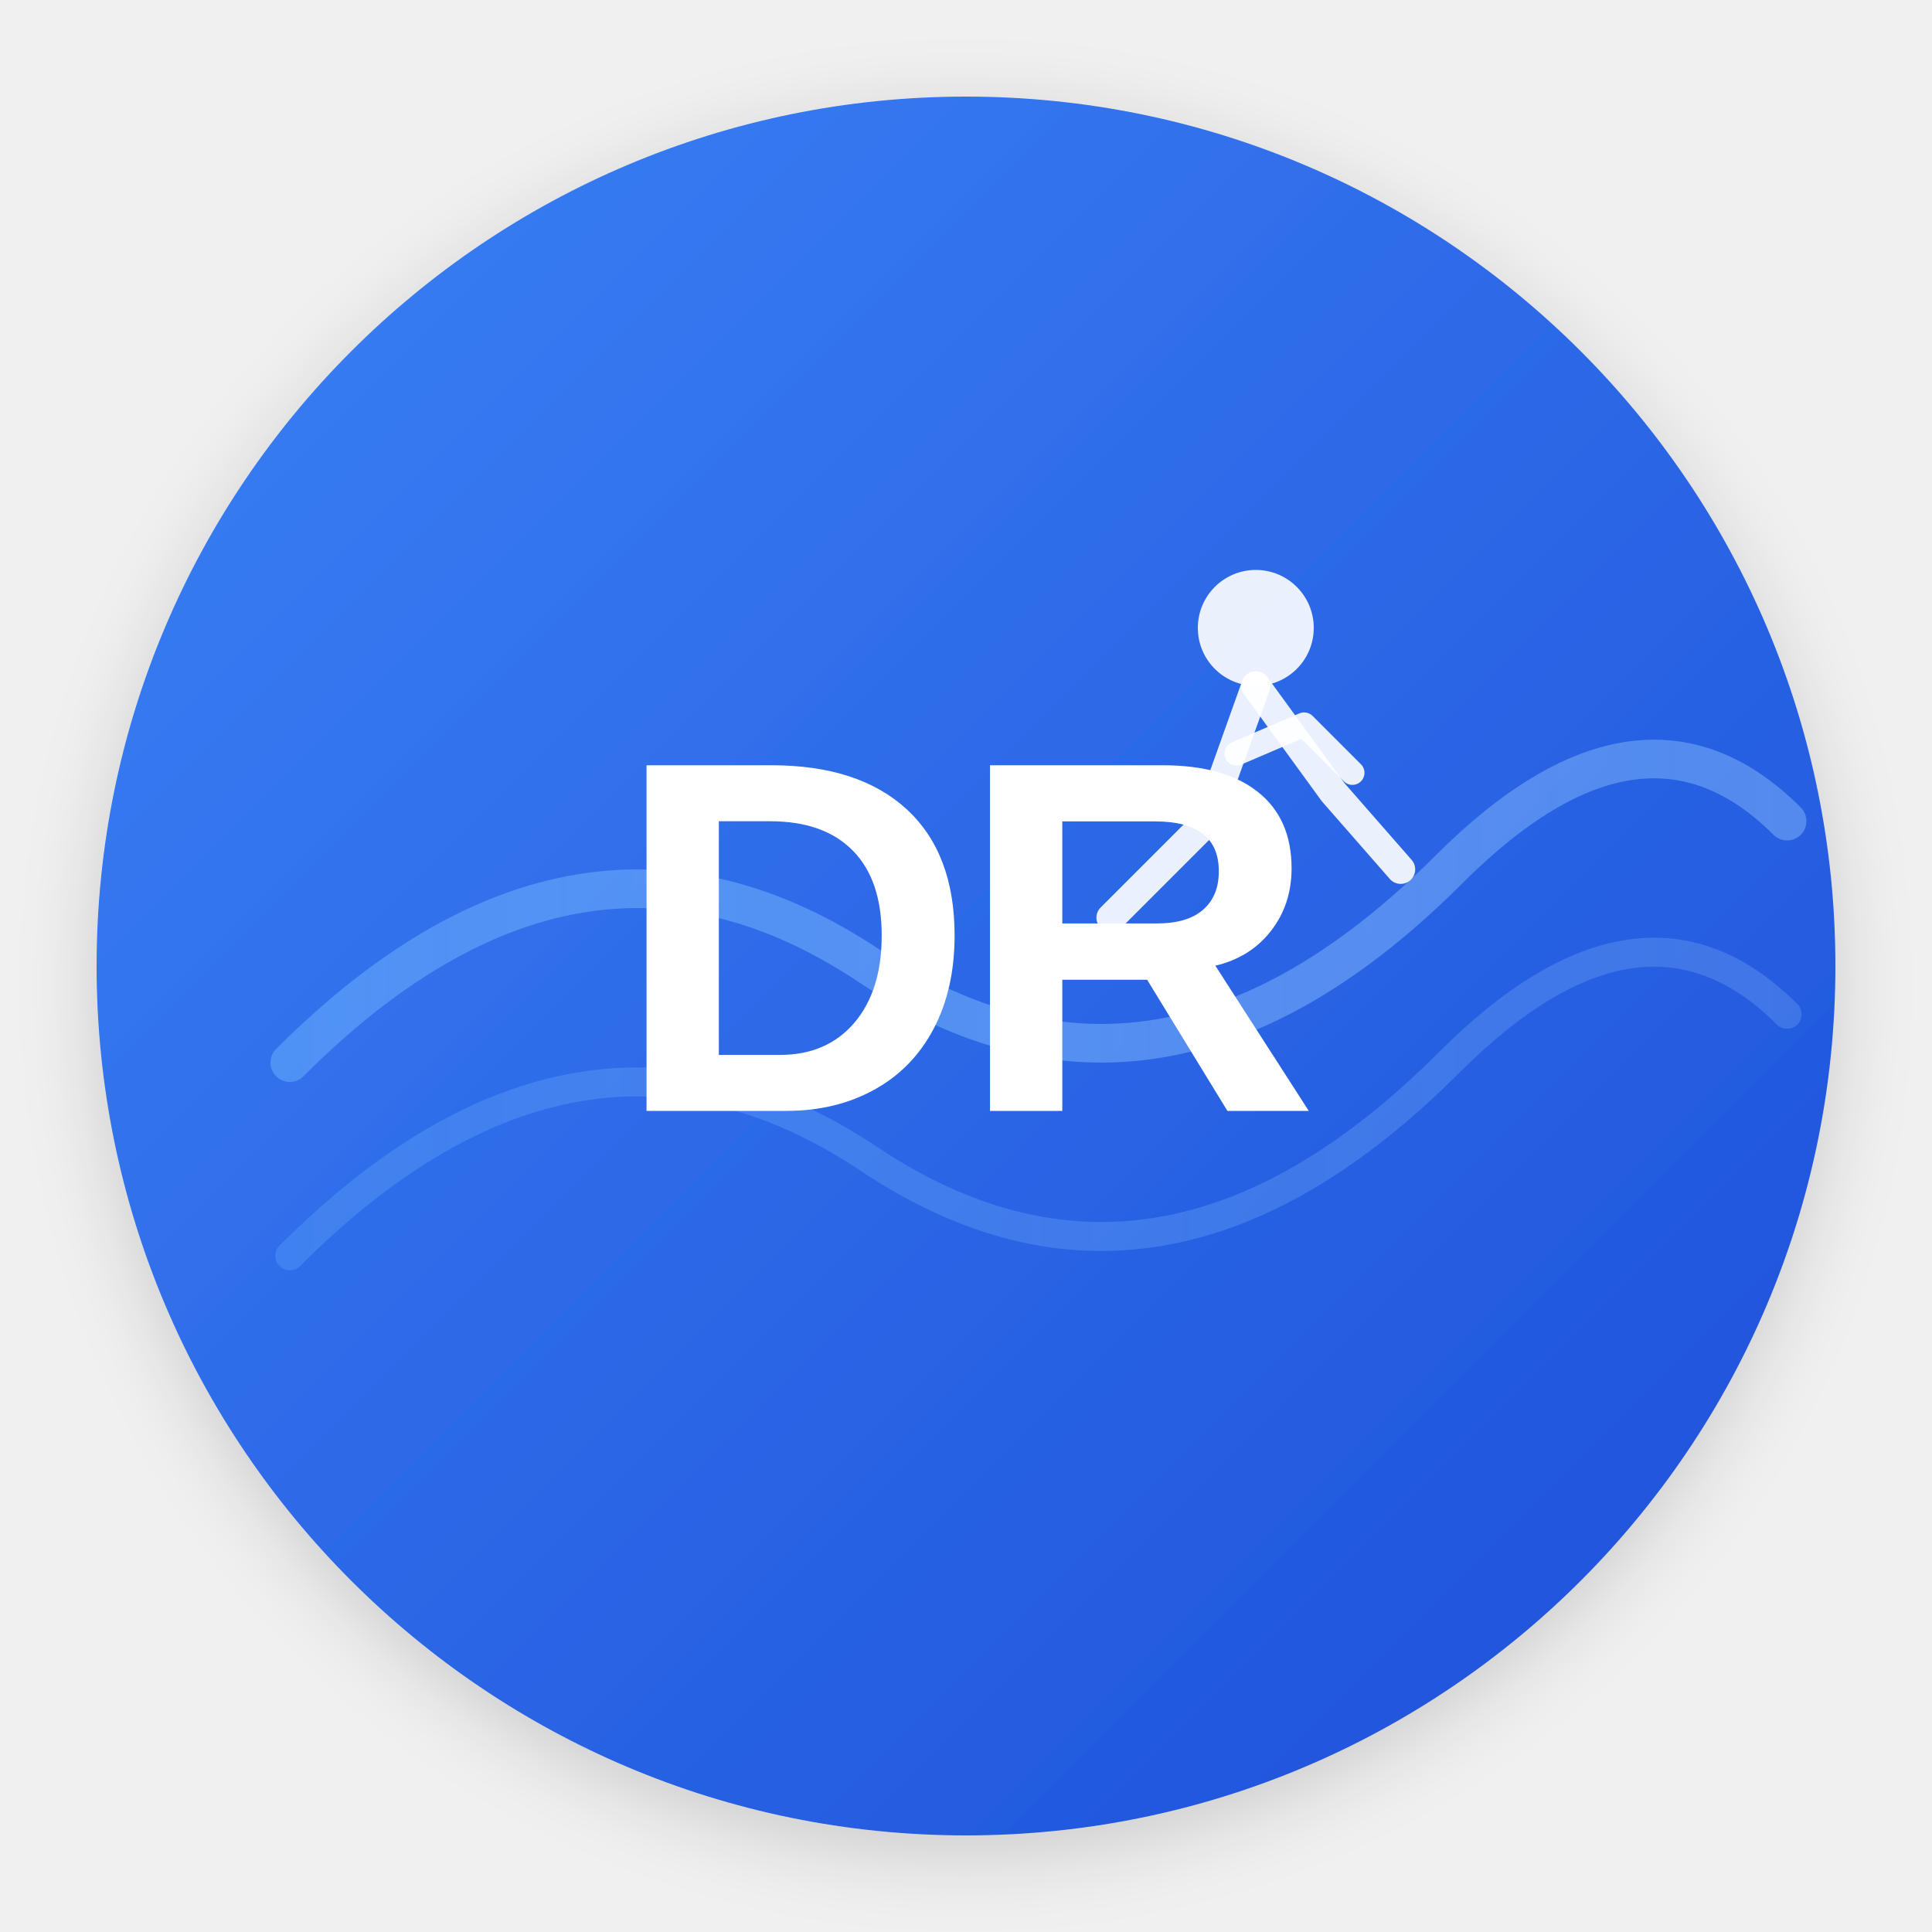
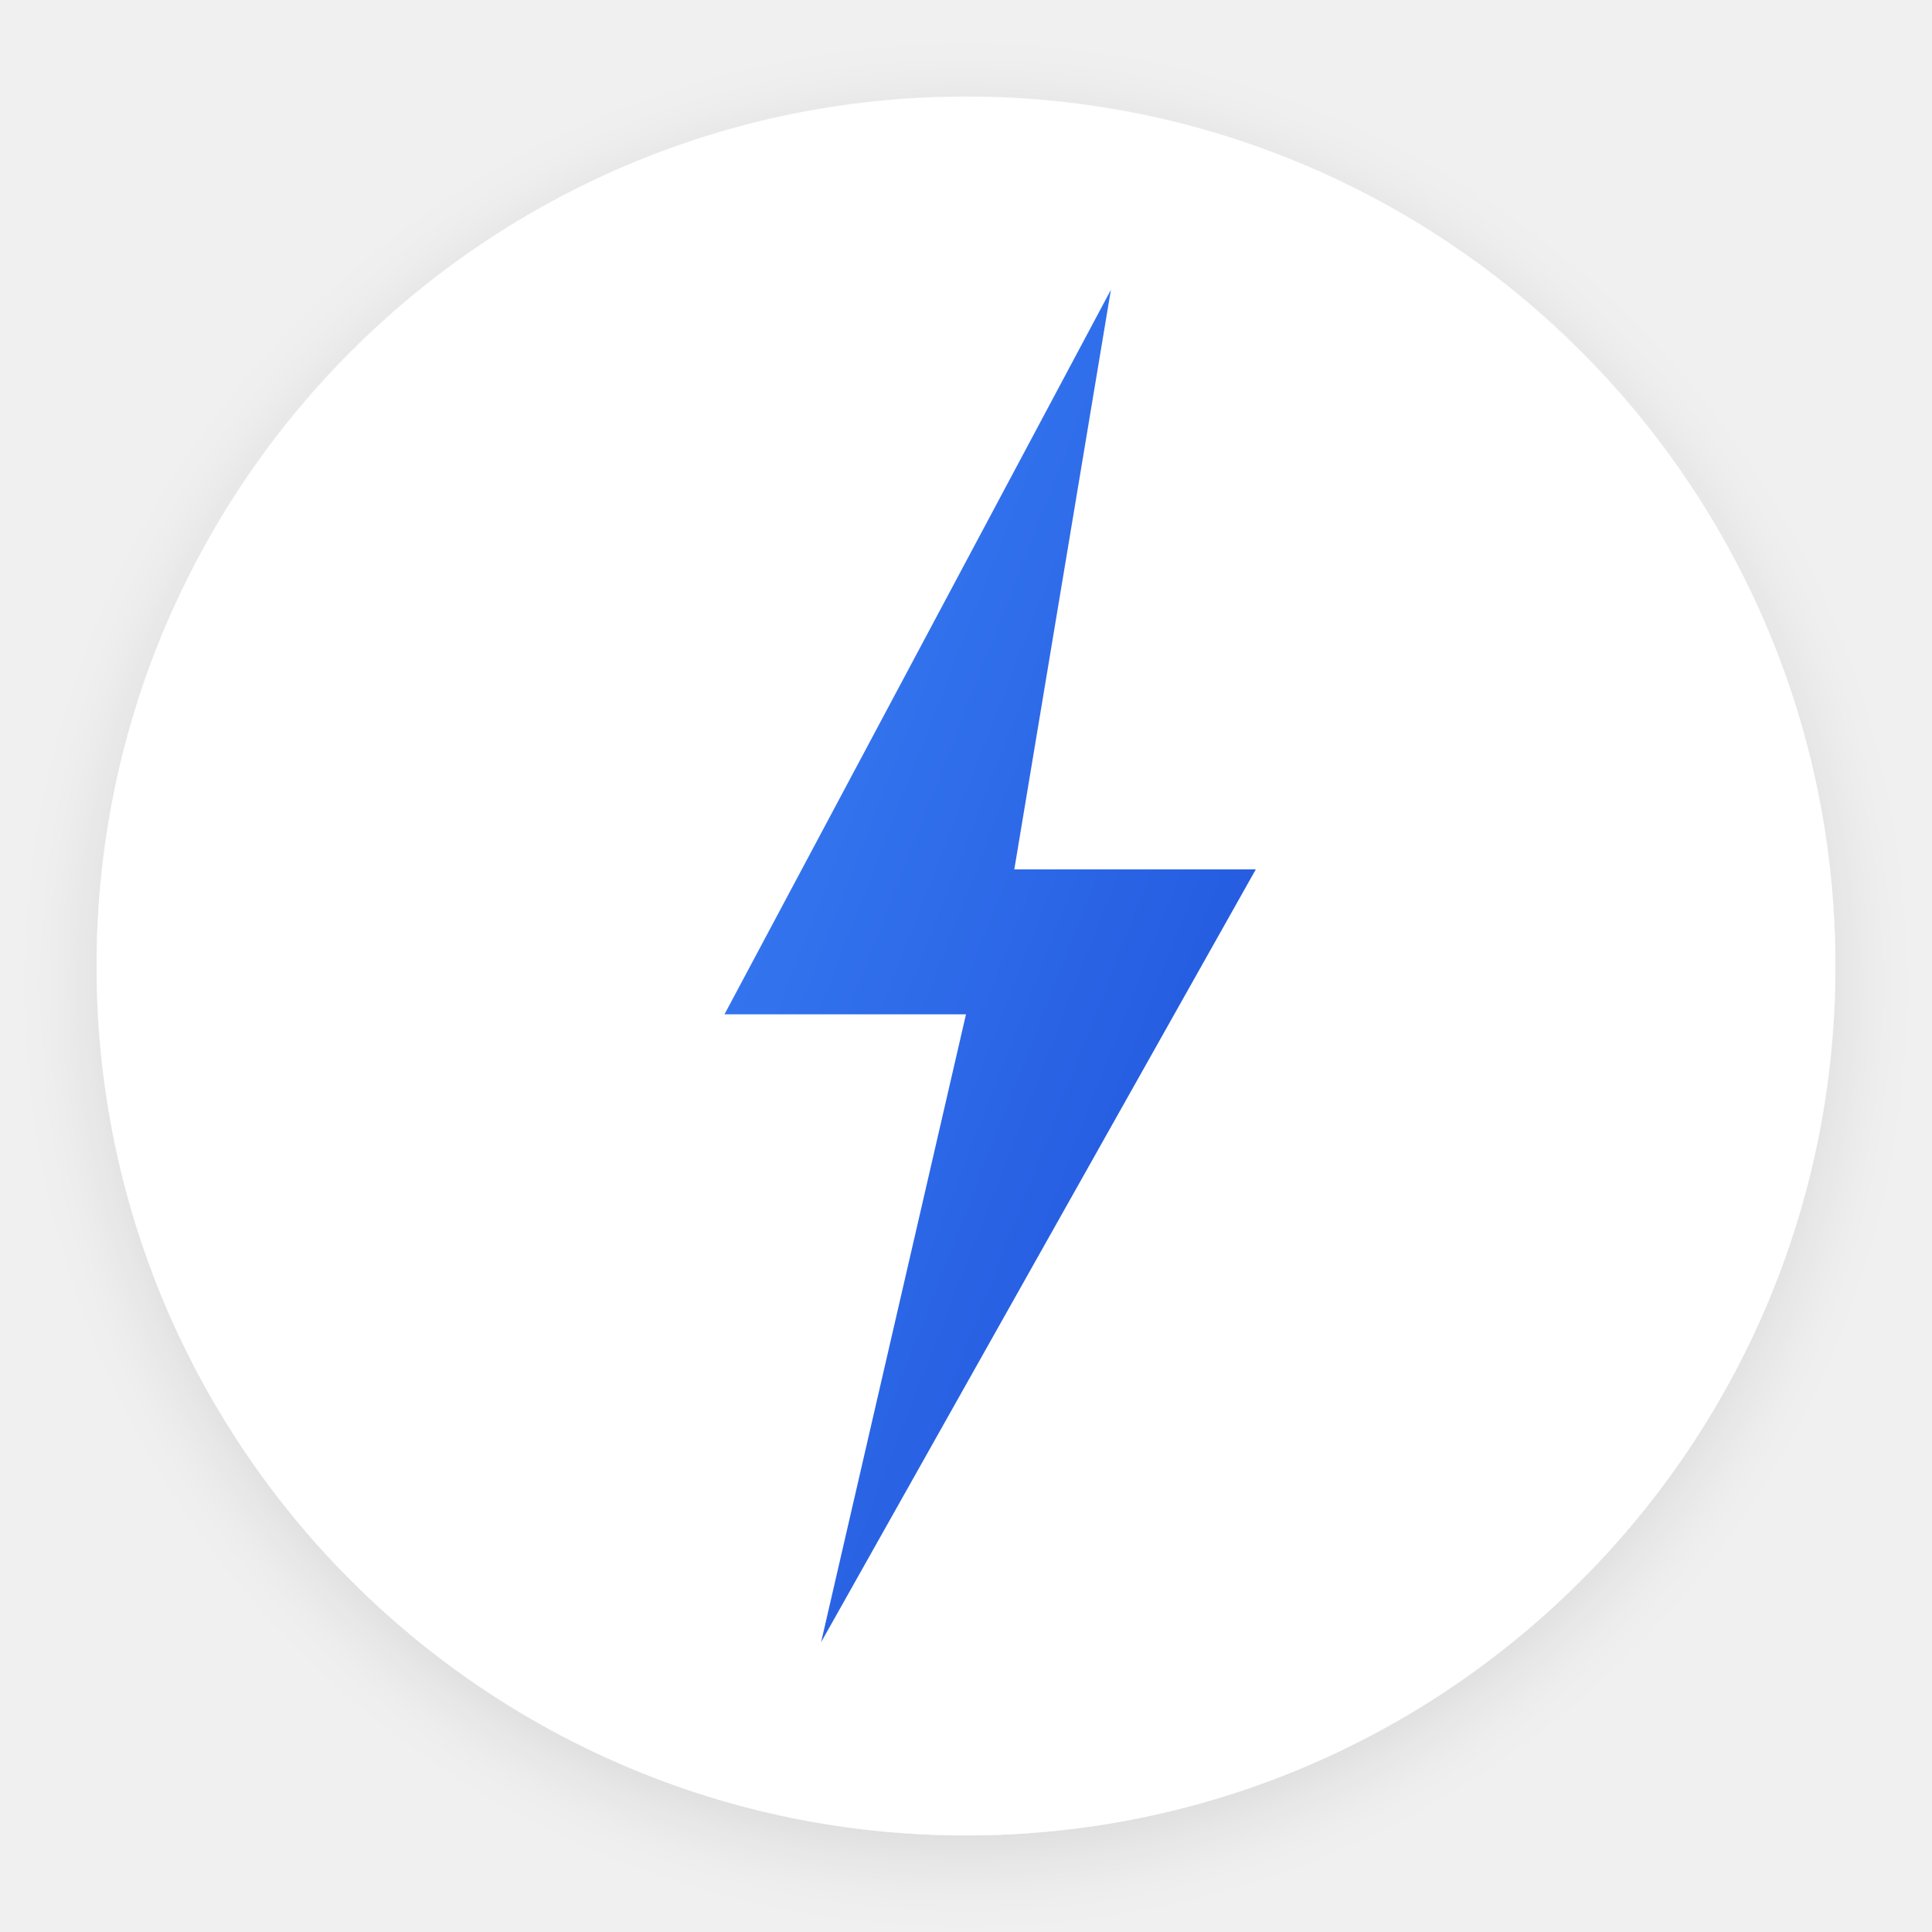
<svg xmlns="http://www.w3.org/2000/svg" viewBox="0 0 200 200" width="200" height="200">
  <defs>
-     <linearGradient id="bgGrad" x1="0%" y1="0%" x2="100%" y2="100%">
+     <linearGradient id="boltGrad" x1="0%" y1="0%" x2="100%" y2="100%">
      <stop offset="0%" style="stop-color:#3b82f6;stop-opacity:1" />
      <stop offset="100%" style="stop-color:#1d4ed8;stop-opacity:1" />
    </linearGradient>
-     <linearGradient id="waveGrad" x1="0%" y1="0%" x2="100%" y2="0%">
-       <stop offset="0%" style="stop-color:#60a5fa;stop-opacity:0.9" />
-       <stop offset="100%" style="stop-color:#93c5fd;stop-opacity:0.6" />
-     </linearGradient>
    <filter id="shadow" x="-10%" y="-10%" width="120%" height="120%">
-       <feDropShadow dx="0" dy="2" stdDeviation="4" flood-color="#000" flood-opacity="0.15" />
+       <feDropShadow dx="0" dy="2" stdDeviation="4" flood-color="#000" flood-opacity="0.1" />
    </filter>
  </defs>
-   <circle cx="100" cy="100" r="90" fill="url(#bgGrad)" filter="url(#shadow)" />
-   <path d="M 30 110 Q 60 80, 90 100 Q 120 120, 150 90 Q 170 70, 185 85" stroke="url(#waveGrad)" stroke-width="4" fill="none" stroke-linecap="round" opacity="0.7" />
-   <path d="M 30 130 Q 60 100, 90 120 Q 120 140, 150 110 Q 170 90, 185 105" stroke="url(#waveGrad)" stroke-width="3" fill="none" stroke-linecap="round" opacity="0.4" />
-   <text x="100" y="115" font-family="Arial, Helvetica, sans-serif" font-size="52" font-weight="900" fill="white" text-anchor="middle" letter-spacing="-2">DR</text>
-   <circle cx="130" cy="65" r="6" fill="white" opacity="0.9" />
-   <path d="M 130 71 L 125 85 L 115 95" stroke="white" stroke-width="3" fill="none" stroke-linecap="round" stroke-linejoin="round" opacity="0.9" />
-   <path d="M 130 71 L 138 82 L 145 90" stroke="white" stroke-width="3" fill="none" stroke-linecap="round" stroke-linejoin="round" opacity="0.9" />
-   <path d="M 128 78 L 135 75 L 140 80" stroke="white" stroke-width="2.5" fill="none" stroke-linecap="round" stroke-linejoin="round" opacity="0.9" />
+   <circle cx="100" cy="100" r="90" fill="white" filter="url(#shadow)" />
+   <path d="M 115 30             L 75 105             L 100 105             L 85 170             L 130 90             L 105 90             Z" fill="url(#boltGrad)" stroke-linejoin="round" stroke-linecap="round" />
</svg>
